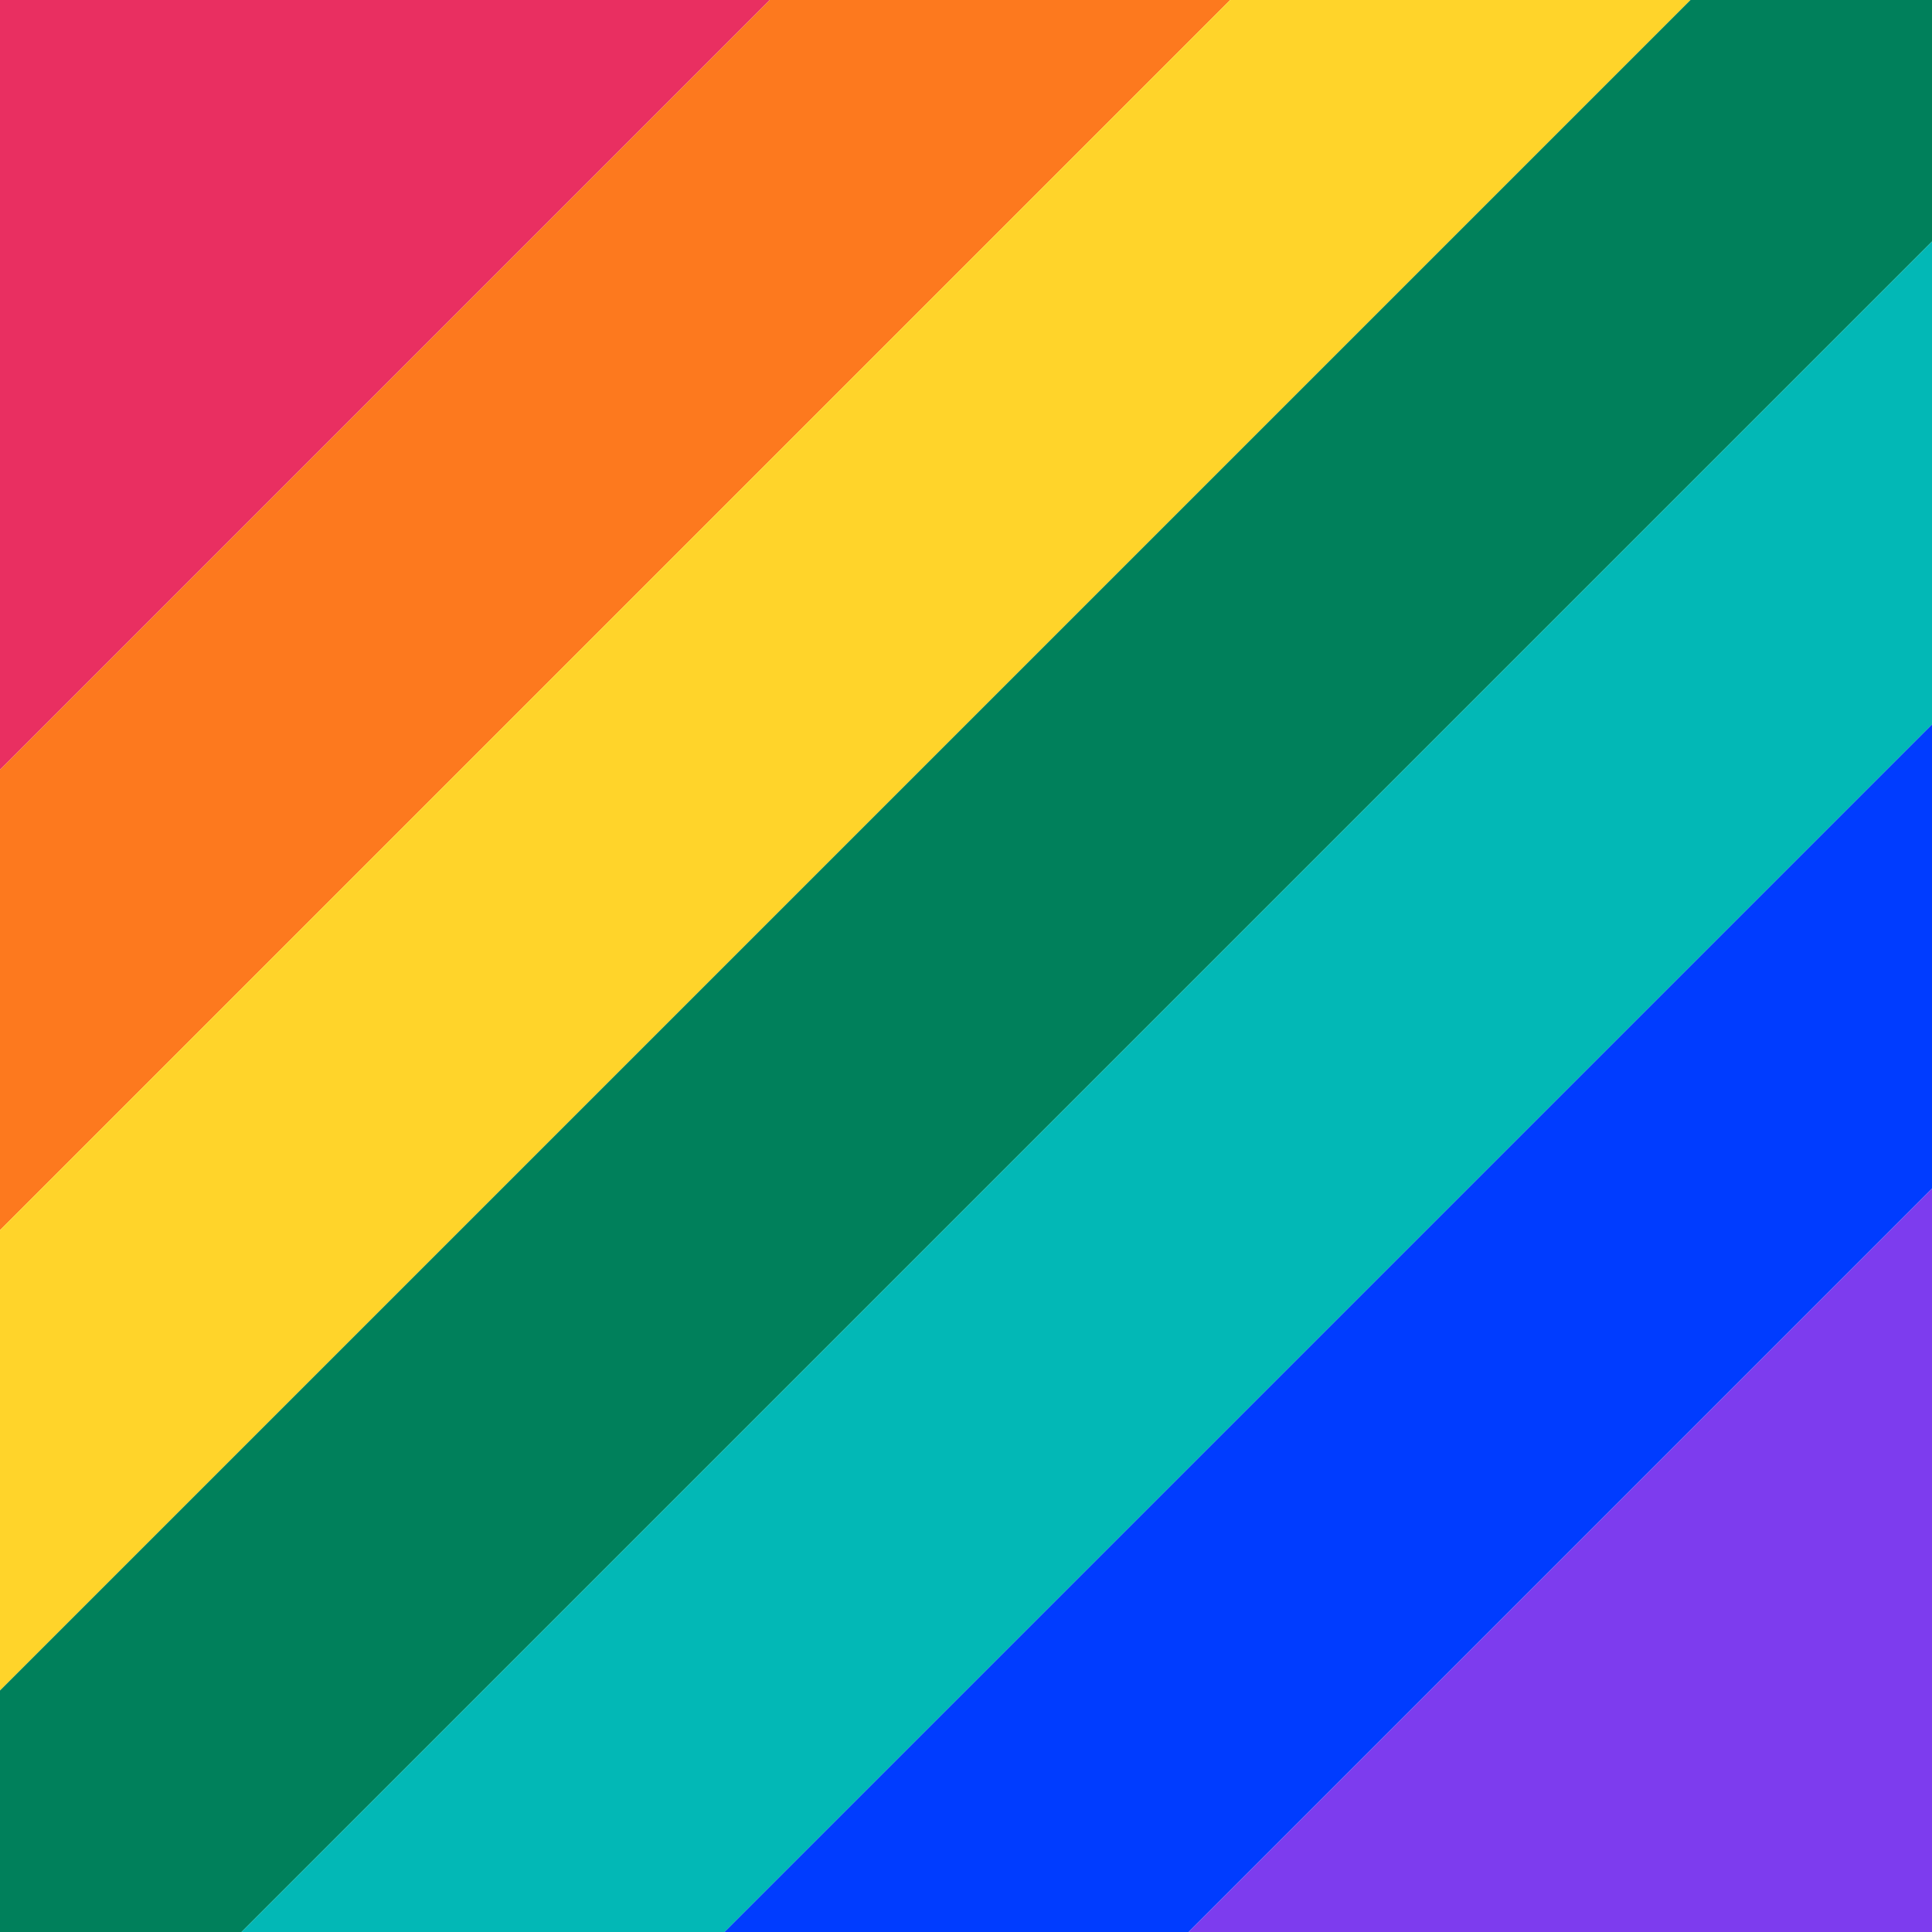
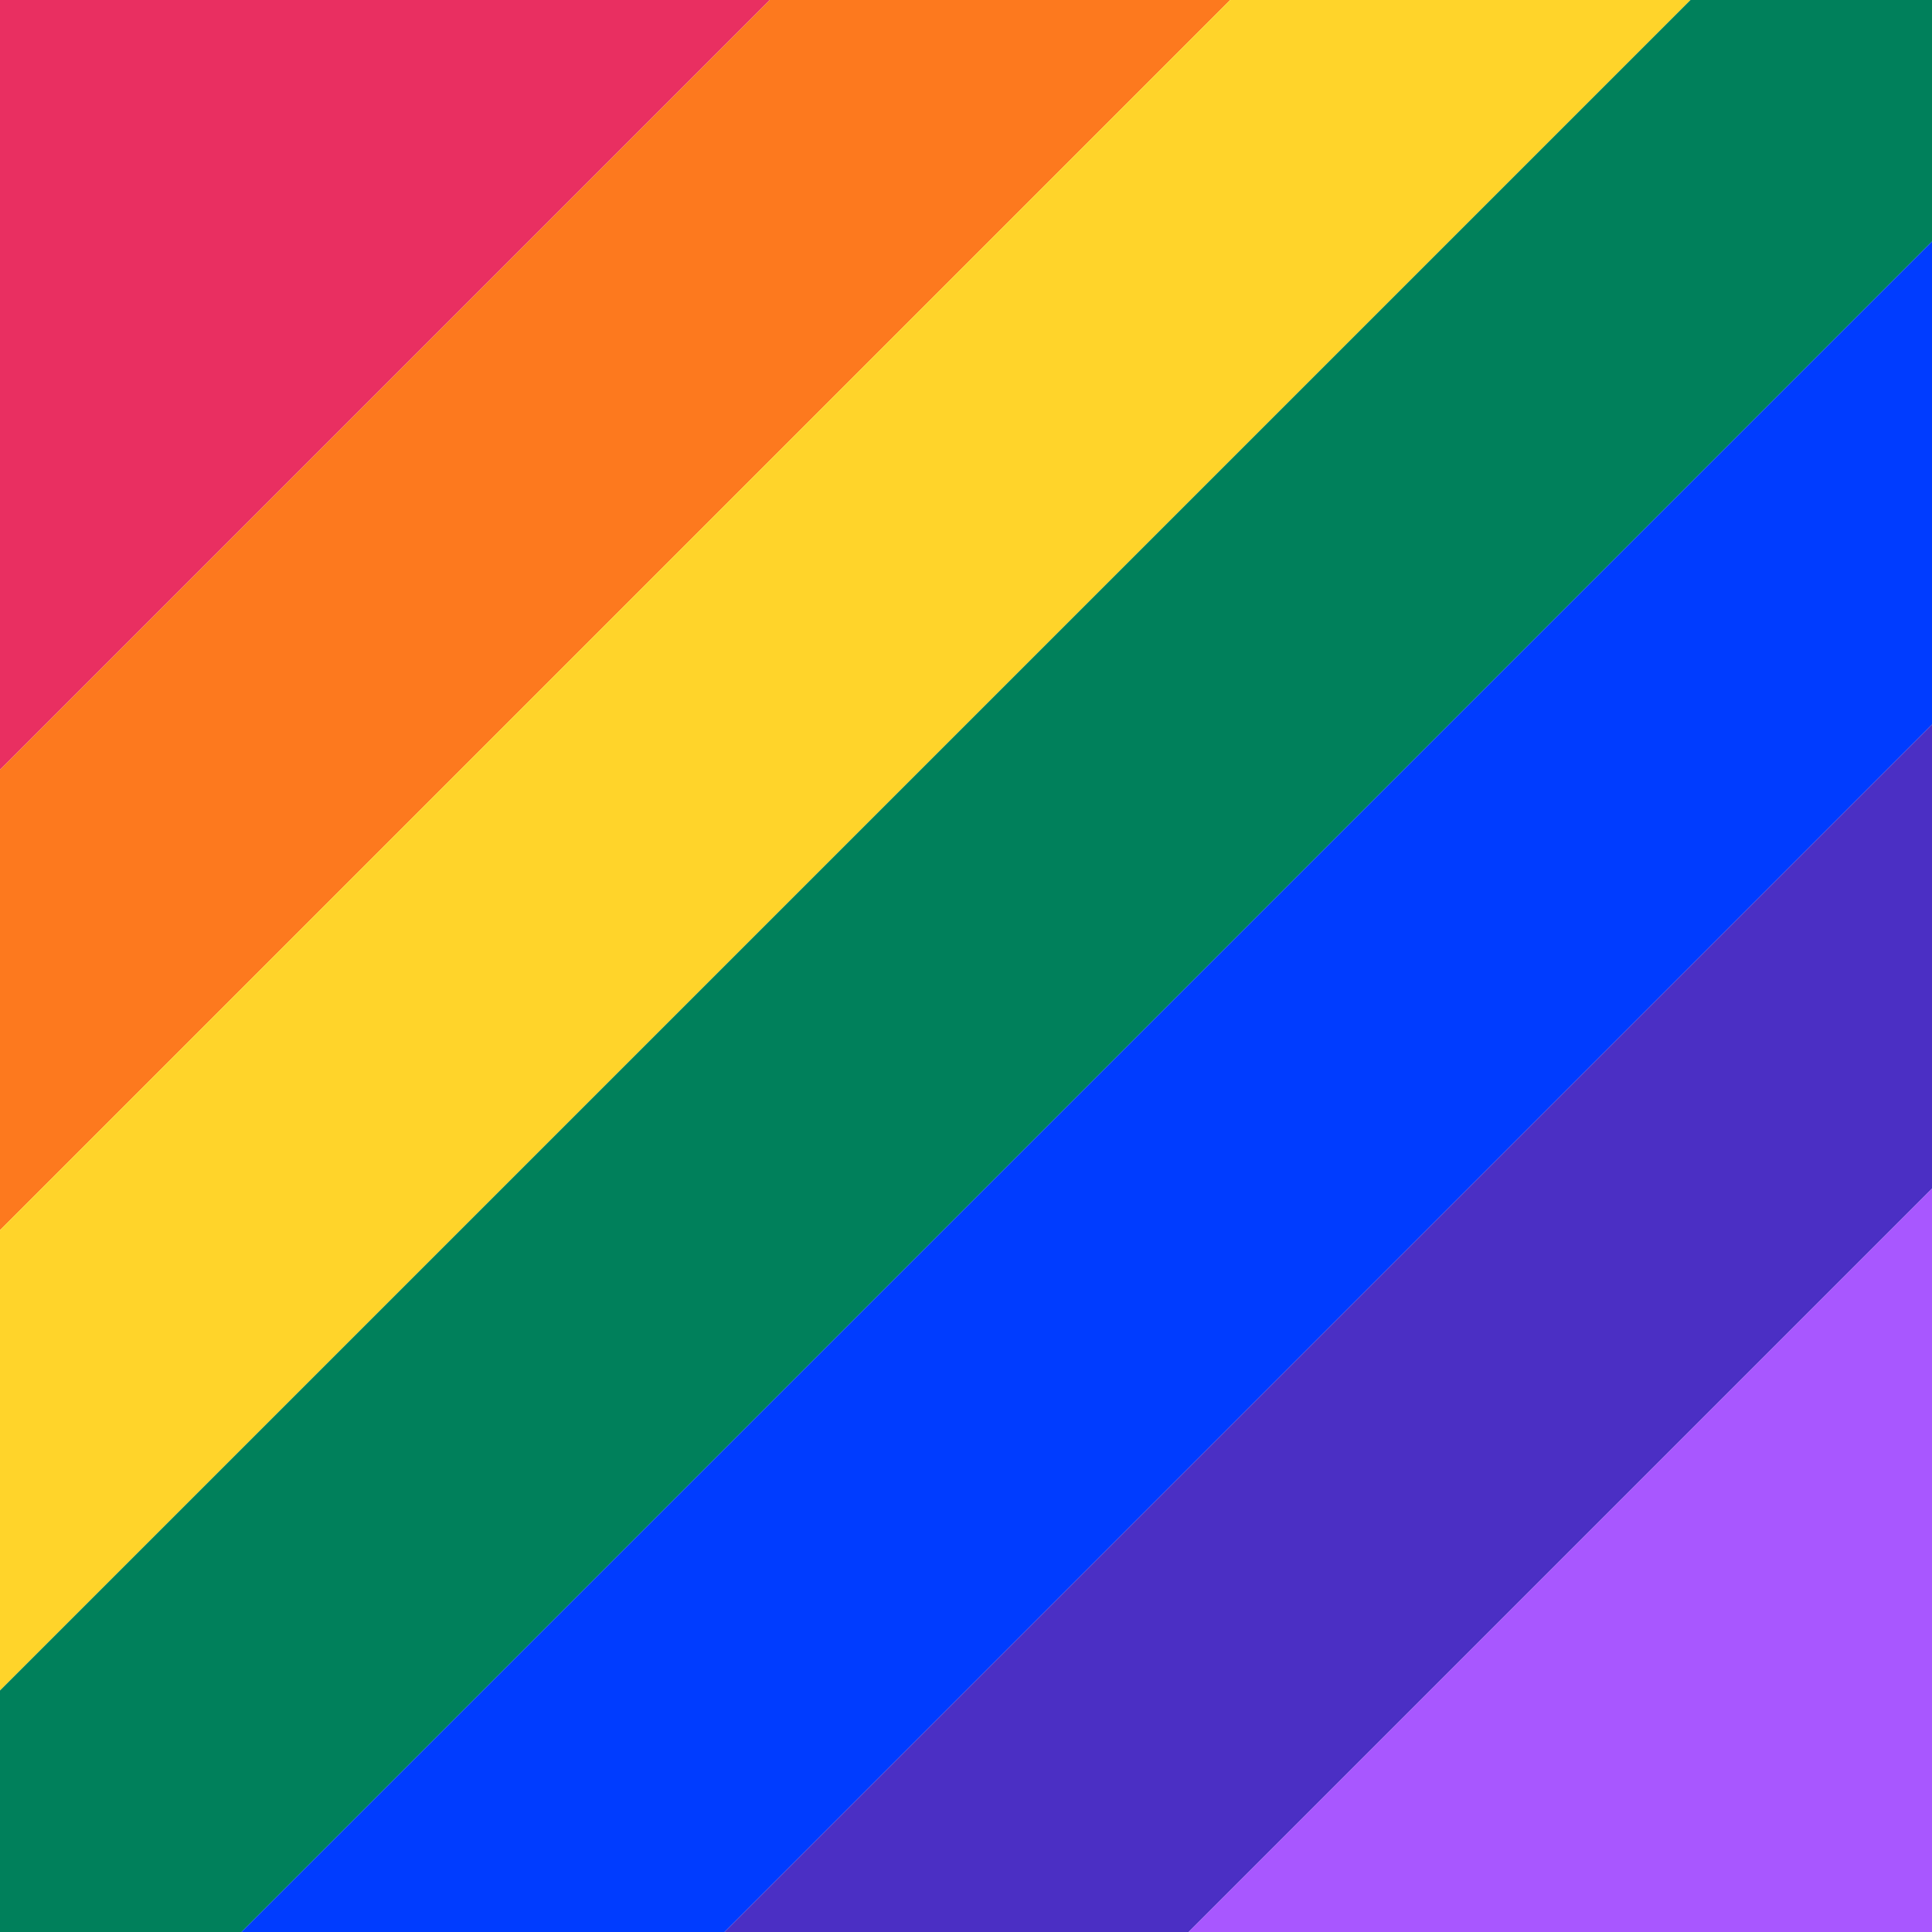
<svg xmlns="http://www.w3.org/2000/svg" viewBox="0 0 1024 1024" role="img" aria-label="PocketBoard square seven-color rainbow icon background">
  <path d="M0,0 L408,0 L-616,1024 L-1024,1024 Z" fill="#E92F61" />
  <path d="M408,0 L652,0 L-372,1024 L-616,1024 Z" fill="#FD791E" />
  <path d="M652,0 L896,0 L-128,1024 L-372,1024 Z" fill="#FFD42A" />
  <path d="M896,0 L1152,0 L128,1024 L-128,1024 Z" fill="#00805B" />
-   <path d="M1152,0 L1408,0 L384,1024 L128,1024 Z" fill="#02B8B6" />
-   <path d="M1408,0 L1654,0 L630,1024 L384,1024 Z" fill="#003CFF" />
-   <path d="M1654,0 L2048,0 L1024,1024 L630,1024 Z" fill="#7D3CEE" />
+   <path d="M1152,0 L1408,0 L384,1024 L128,1024 Z" fill="#003CFF" />
+   <path d="M1408,0 L1654,0 L630,1024 L384,1024 Z" fill="#4B2FC4" />
+   <path d="M1654,0 L2048,0 L1024,1024 L630,1024 Z" fill="#A857FF" />
</svg>
